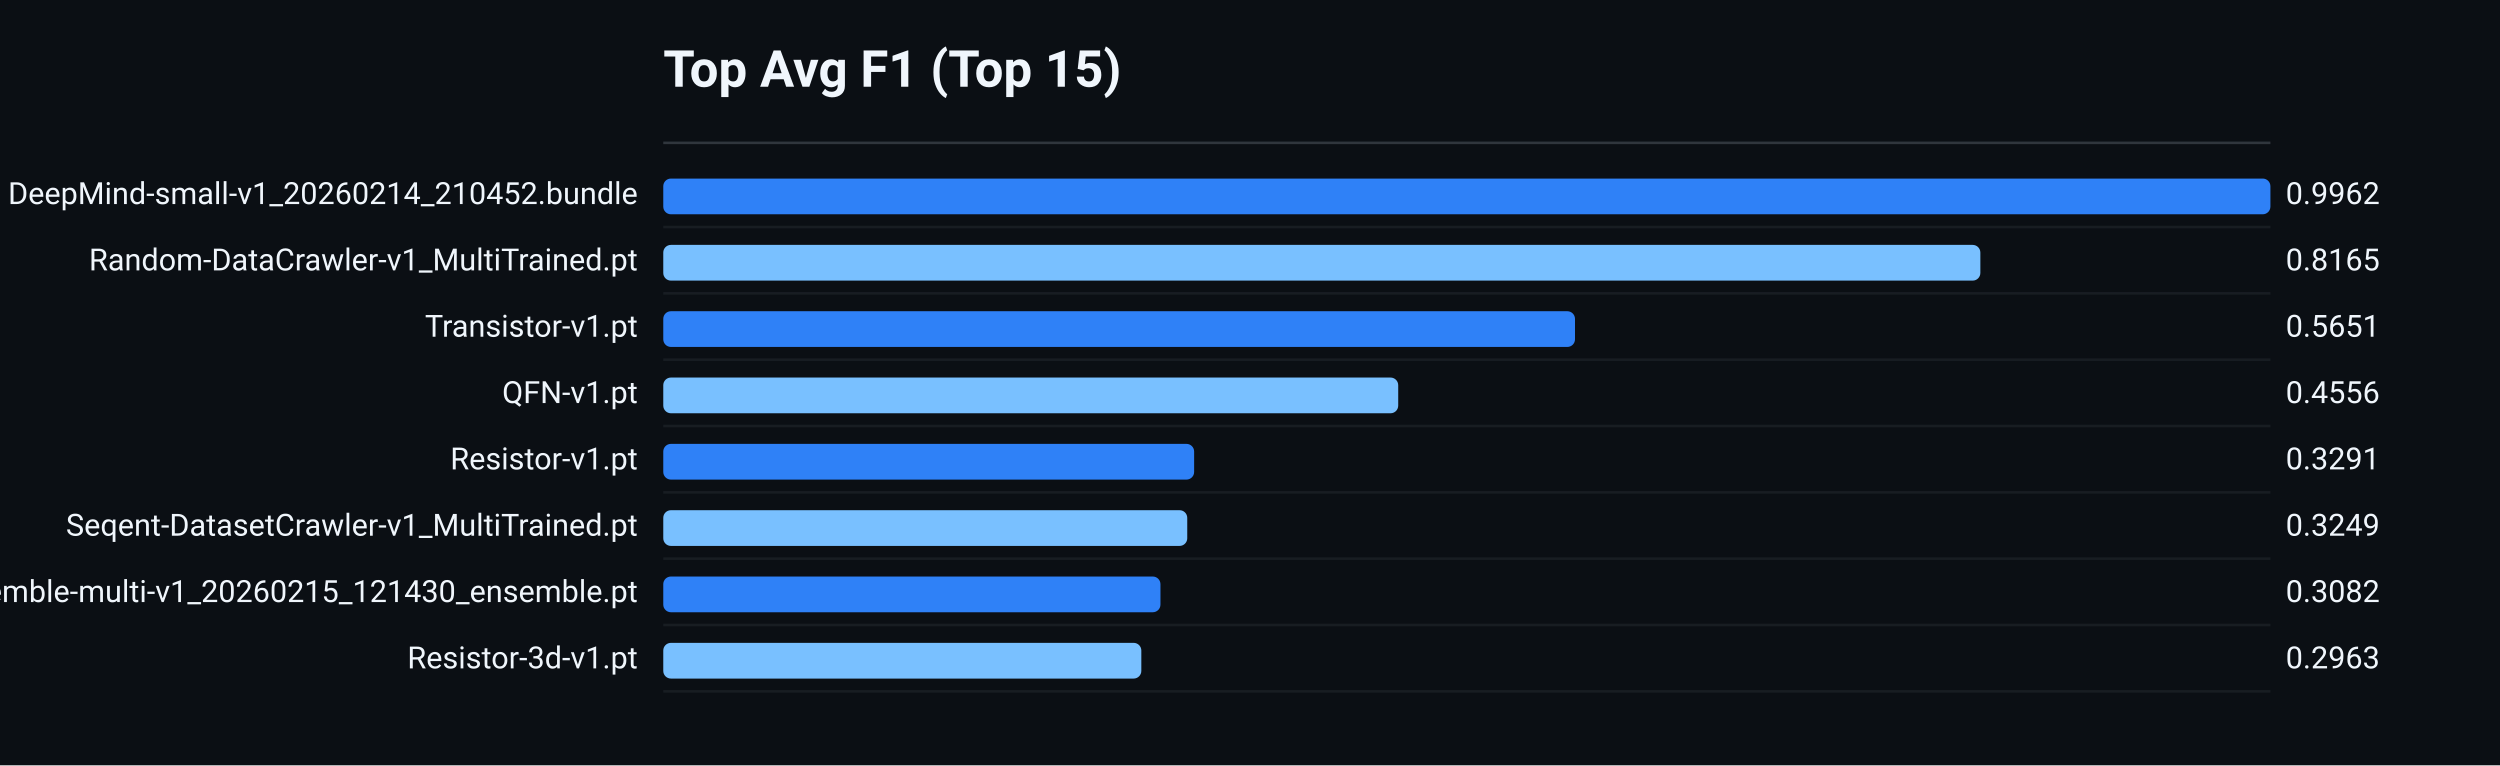
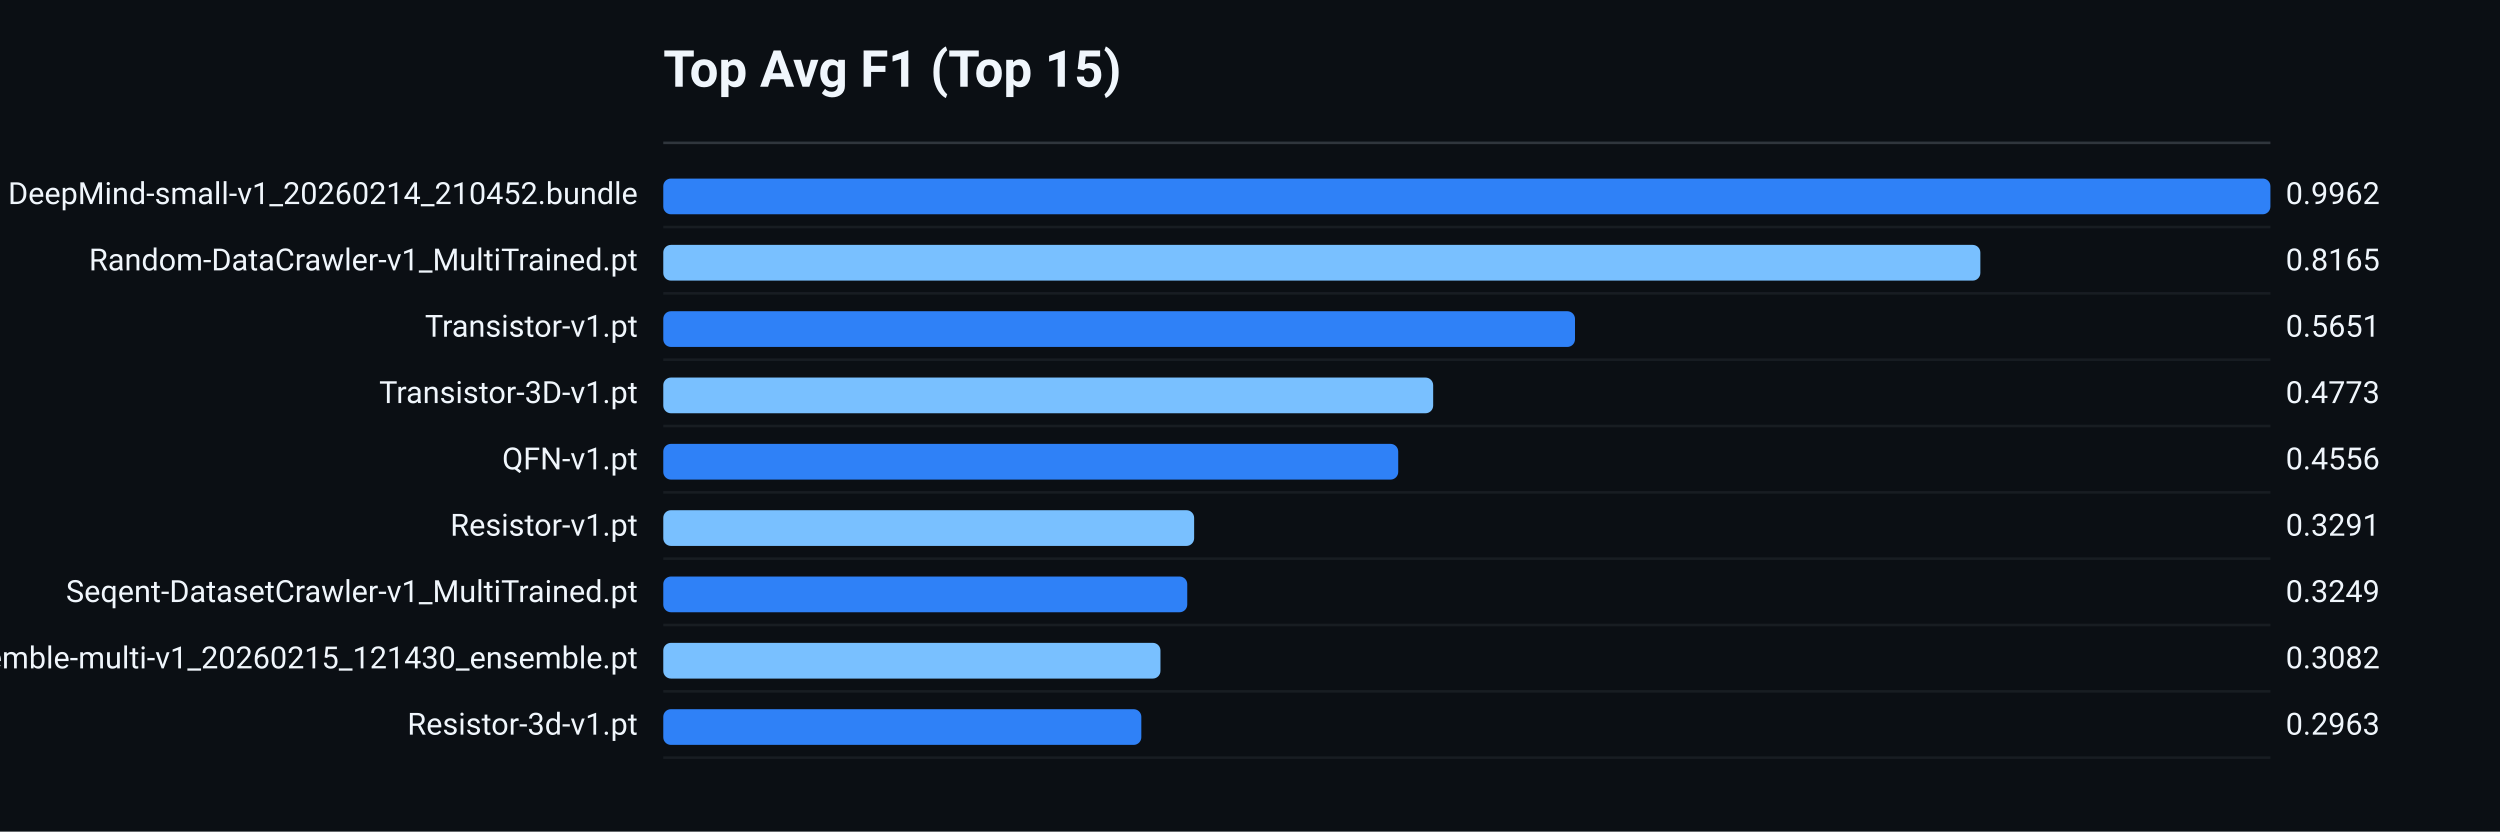
- <svg xmlns="http://www.w3.org/2000/svg" width="980" height="300" viewBox="0 0 980 300">
-   <rect x="0" y="0" width="980" height="300" fill="#0b0f14" />
+ <svg xmlns="http://www.w3.org/2000/svg" width="980" height="326" viewBox="0 0 980 326">
+   <rect x="0" y="0" width="980" height="326" fill="#0b0f14" />
  <text x="260" y="34" font-family="ui-sans-serif, system-ui, -apple-system, Segoe UI, Roboto, Arial" font-size="20" font-weight="700" fill="#f0f6fc">Top Avg F1 (Top 15)</text>
  <line x1="260" y1="56" x2="890" y2="56" stroke="#30363d" stroke-width="1" />
  <line x1="260" y1="89" x2="890" y2="89" stroke="#30363d" stroke-width="1" opacity="0.35" />
  <text x="250" y="80" text-anchor="end" font-family="ui-sans-serif, system-ui, -apple-system, Segoe UI, Roboto, Arial" font-size="12" fill="#f0f6fc">DeepMind-small-v1_20260214_210452.bundle</text>
  <rect x="260" y="70.0" width="630.0" height="14" rx="3" fill="#2f81f7" />
  <text x="896" y="80" text-anchor="start" font-family="ui-sans-serif, system-ui, -apple-system, Segoe UI, Roboto, Arial" font-size="12" fill="#f0f6fc">0.9962</text>
  <line x1="260" y1="115" x2="890" y2="115" stroke="#30363d" stroke-width="1" opacity="0.35" />
  <text x="250" y="106" text-anchor="end" font-family="ui-sans-serif, system-ui, -apple-system, Segoe UI, Roboto, Arial" font-size="12" fill="#f0f6fc">Random-DataCrawler-v1_MultiTrained.pt</text>
  <rect x="260" y="96.0" width="516.3" height="14" rx="3" fill="#79c0ff" />
  <text x="896" y="106" text-anchor="start" font-family="ui-sans-serif, system-ui, -apple-system, Segoe UI, Roboto, Arial" font-size="12" fill="#f0f6fc">0.8165</text>
  <line x1="260" y1="141" x2="890" y2="141" stroke="#30363d" stroke-width="1" opacity="0.35" />
  <text x="250" y="132" text-anchor="end" font-family="ui-sans-serif, system-ui, -apple-system, Segoe UI, Roboto, Arial" font-size="12" fill="#f0f6fc">Transistor-v1.pt</text>
  <rect x="260" y="122.0" width="357.4" height="14" rx="3" fill="#2f81f7" />
  <text x="896" y="132" text-anchor="start" font-family="ui-sans-serif, system-ui, -apple-system, Segoe UI, Roboto, Arial" font-size="12" fill="#f0f6fc">0.5651</text>
  <line x1="260" y1="167" x2="890" y2="167" stroke="#30363d" stroke-width="1" opacity="0.35" />
-   <text x="250" y="158" text-anchor="end" font-family="ui-sans-serif, system-ui, -apple-system, Segoe UI, Roboto, Arial" font-size="12" fill="#f0f6fc">QFN-v1.pt</text>
-   <rect x="260" y="148.0" width="288.1" height="14" rx="3" fill="#79c0ff" />
-   <text x="896" y="158" text-anchor="start" font-family="ui-sans-serif, system-ui, -apple-system, Segoe UI, Roboto, Arial" font-size="12" fill="#f0f6fc">0.4556</text>
+   <text x="250" y="158" text-anchor="end" font-family="ui-sans-serif, system-ui, -apple-system, Segoe UI, Roboto, Arial" font-size="12" fill="#f0f6fc">Transistor-3D-v1.pt</text>
+   <rect x="260" y="148.0" width="301.8" height="14" rx="3" fill="#79c0ff" />
+   <text x="896" y="158" text-anchor="start" font-family="ui-sans-serif, system-ui, -apple-system, Segoe UI, Roboto, Arial" font-size="12" fill="#f0f6fc">0.4773</text>
  <line x1="260" y1="193" x2="890" y2="193" stroke="#30363d" stroke-width="1" opacity="0.35" />
-   <text x="250" y="184" text-anchor="end" font-family="ui-sans-serif, system-ui, -apple-system, Segoe UI, Roboto, Arial" font-size="12" fill="#f0f6fc">Resistor-v1.pt</text>
-   <rect x="260" y="174.0" width="208.1" height="14" rx="3" fill="#2f81f7" />
-   <text x="896" y="184" text-anchor="start" font-family="ui-sans-serif, system-ui, -apple-system, Segoe UI, Roboto, Arial" font-size="12" fill="#f0f6fc">0.3291</text>
+   <text x="250" y="184" text-anchor="end" font-family="ui-sans-serif, system-ui, -apple-system, Segoe UI, Roboto, Arial" font-size="12" fill="#f0f6fc">QFN-v1.pt</text>
+   <rect x="260" y="174.0" width="288.1" height="14" rx="3" fill="#2f81f7" />
+   <text x="896" y="184" text-anchor="start" font-family="ui-sans-serif, system-ui, -apple-system, Segoe UI, Roboto, Arial" font-size="12" fill="#f0f6fc">0.4556</text>
  <line x1="260" y1="219" x2="890" y2="219" stroke="#30363d" stroke-width="1" opacity="0.35" />
-   <text x="250" y="210" text-anchor="end" font-family="ui-sans-serif, system-ui, -apple-system, Segoe UI, Roboto, Arial" font-size="12" fill="#f0f6fc">Seqent-DatasetCrawler-v1_MultiTrained.pt</text>
-   <rect x="260" y="200.0" width="205.4" height="14" rx="3" fill="#79c0ff" />
-   <text x="896" y="210" text-anchor="start" font-family="ui-sans-serif, system-ui, -apple-system, Segoe UI, Roboto, Arial" font-size="12" fill="#f0f6fc">0.3249</text>
+   <text x="250" y="210" text-anchor="end" font-family="ui-sans-serif, system-ui, -apple-system, Segoe UI, Roboto, Arial" font-size="12" fill="#f0f6fc">Resistor-v1.pt</text>
+   <rect x="260" y="200.0" width="208.1" height="14" rx="3" fill="#79c0ff" />
+   <text x="896" y="210" text-anchor="start" font-family="ui-sans-serif, system-ui, -apple-system, Segoe UI, Roboto, Arial" font-size="12" fill="#f0f6fc">0.3291</text>
  <line x1="260" y1="245" x2="890" y2="245" stroke="#30363d" stroke-width="1" opacity="0.35" />
-   <text x="250" y="236" text-anchor="end" font-family="ui-sans-serif, system-ui, -apple-system, Segoe UI, Roboto, Arial" font-size="12" fill="#f0f6fc">Resistor-ensemble-multi-v1_20260215_121430_ensemble.pt</text>
-   <rect x="260" y="226.0" width="194.9" height="14" rx="3" fill="#2f81f7" />
-   <text x="896" y="236" text-anchor="start" font-family="ui-sans-serif, system-ui, -apple-system, Segoe UI, Roboto, Arial" font-size="12" fill="#f0f6fc">0.3082</text>
+   <text x="250" y="236" text-anchor="end" font-family="ui-sans-serif, system-ui, -apple-system, Segoe UI, Roboto, Arial" font-size="12" fill="#f0f6fc">Seqent-DatasetCrawler-v1_MultiTrained.pt</text>
+   <rect x="260" y="226.0" width="205.4" height="14" rx="3" fill="#2f81f7" />
+   <text x="896" y="236" text-anchor="start" font-family="ui-sans-serif, system-ui, -apple-system, Segoe UI, Roboto, Arial" font-size="12" fill="#f0f6fc">0.3249</text>
  <line x1="260" y1="271" x2="890" y2="271" stroke="#30363d" stroke-width="1" opacity="0.35" />
-   <text x="250" y="262" text-anchor="end" font-family="ui-sans-serif, system-ui, -apple-system, Segoe UI, Roboto, Arial" font-size="12" fill="#f0f6fc">Resistor-3d-v1.pt</text>
-   <rect x="260" y="252.0" width="187.4" height="14" rx="3" fill="#79c0ff" />
-   <text x="896" y="262" text-anchor="start" font-family="ui-sans-serif, system-ui, -apple-system, Segoe UI, Roboto, Arial" font-size="12" fill="#f0f6fc">0.2963</text>
+   <text x="250" y="262" text-anchor="end" font-family="ui-sans-serif, system-ui, -apple-system, Segoe UI, Roboto, Arial" font-size="12" fill="#f0f6fc">Resistor-ensemble-multi-v1_20260215_121430_ensemble.pt</text>
+   <rect x="260" y="252.0" width="194.9" height="14" rx="3" fill="#79c0ff" />
+   <text x="896" y="262" text-anchor="start" font-family="ui-sans-serif, system-ui, -apple-system, Segoe UI, Roboto, Arial" font-size="12" fill="#f0f6fc">0.3082</text>
+   <line x1="260" y1="297" x2="890" y2="297" stroke="#30363d" stroke-width="1" opacity="0.35" />
+   <text x="250" y="288" text-anchor="end" font-family="ui-sans-serif, system-ui, -apple-system, Segoe UI, Roboto, Arial" font-size="12" fill="#f0f6fc">Resistor-3d-v1.pt</text>
+   <rect x="260" y="278.0" width="187.4" height="14" rx="3" fill="#2f81f7" />
+   <text x="896" y="288" text-anchor="start" font-family="ui-sans-serif, system-ui, -apple-system, Segoe UI, Roboto, Arial" font-size="12" fill="#f0f6fc">0.2963</text>
</svg>
